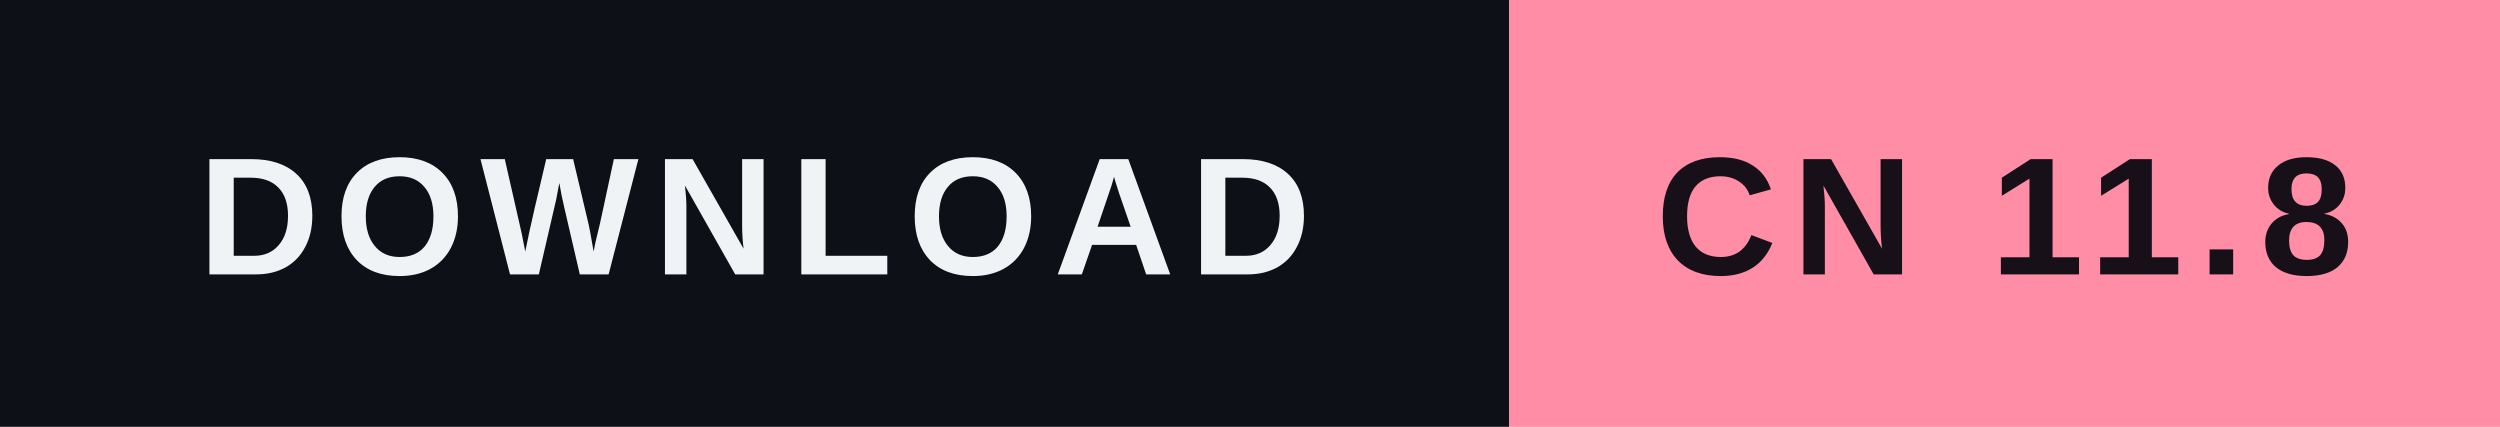
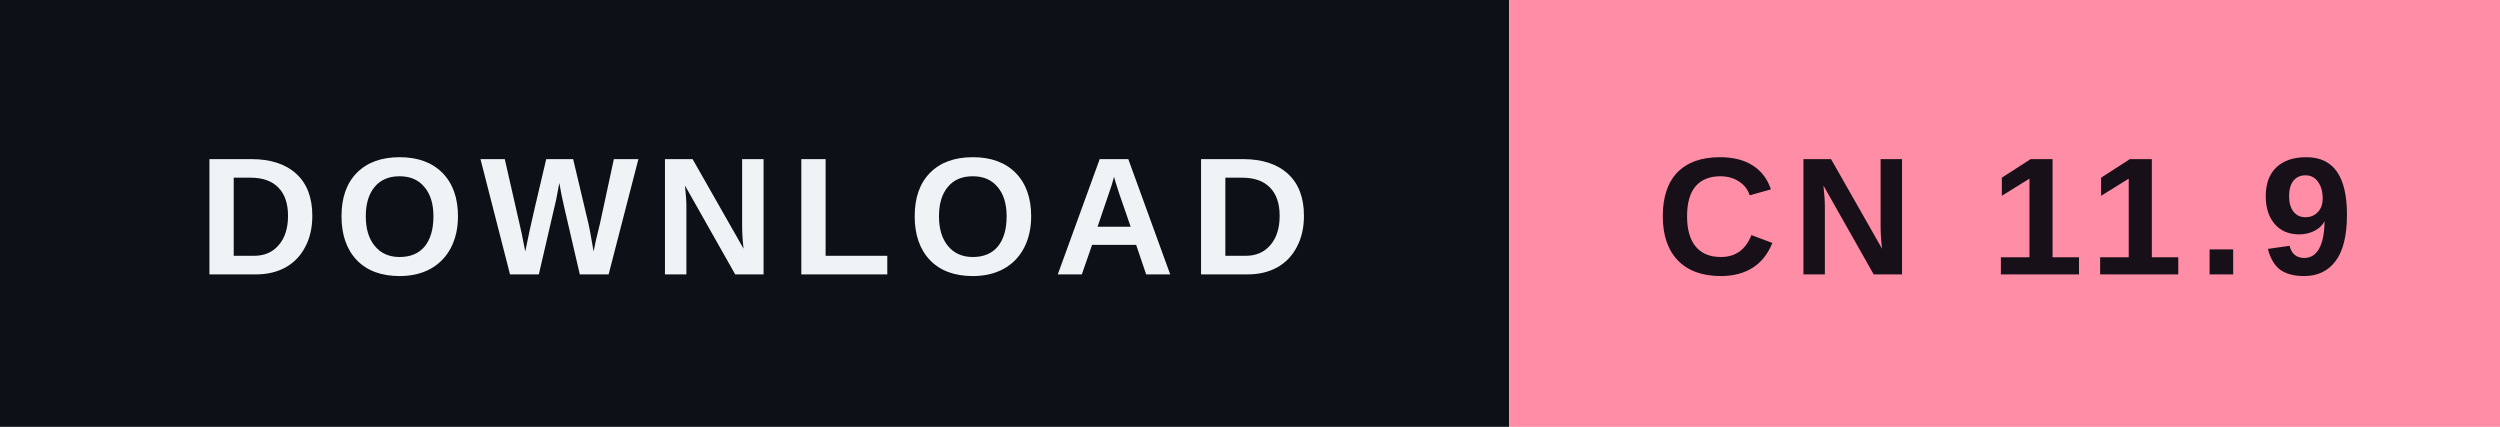
- <svg xmlns="http://www.w3.org/2000/svg" viewBox="0 0 164 28" role="img" aria-label="Download CN 11.8">
+ <svg xmlns="http://www.w3.org/2000/svg" viewBox="0 0 164 28" role="img" aria-label="Download CN 11.9">
  <rect width="99" height="28" fill="#0d1117" />
  <rect x="99" width="65" height="28" fill="#ff8da6" />
  <g font-family="Verdana, Arial, sans-serif" font-size="11" font-weight="bold" letter-spacing="1" text-anchor="middle">
    <text x="49.5" y="18" fill="#f0f3f6">DOWNLOAD</text>
-     <text x="131.5" y="18" fill="#171018">CN 11.8</text>
+     <text x="131.5" y="18" fill="#171018">CN 11.9</text>
  </g>
</svg>
